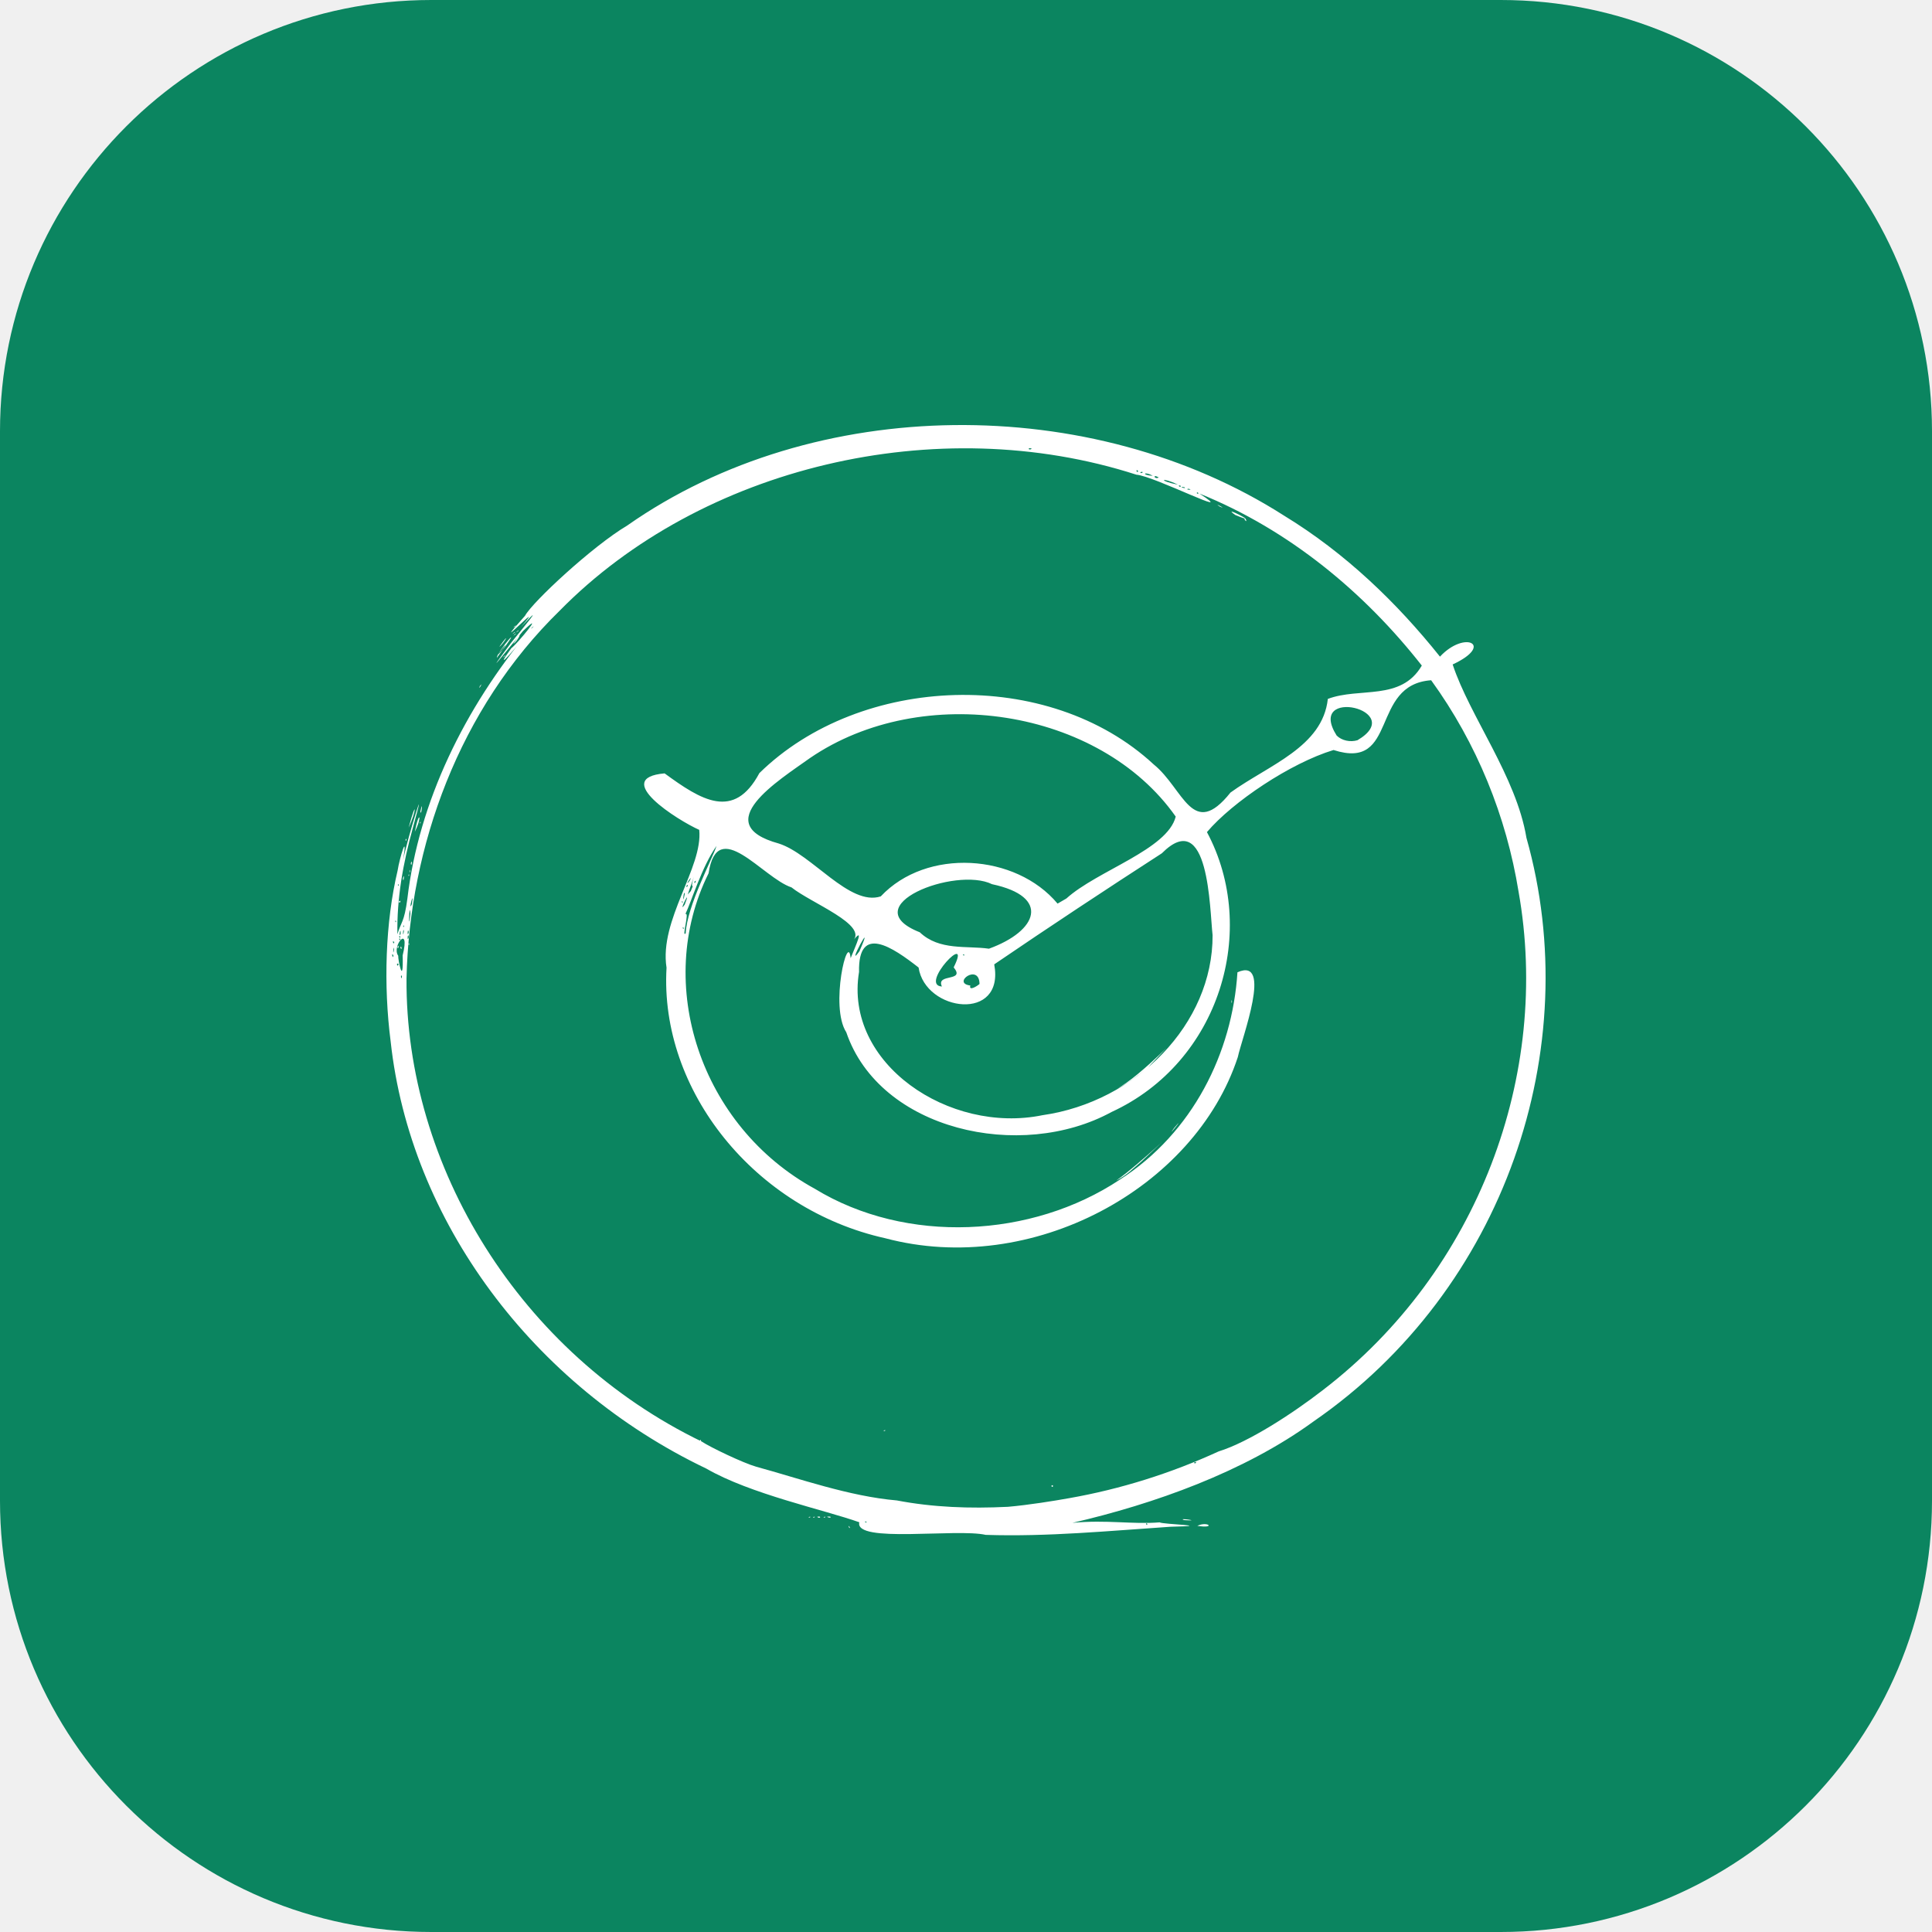
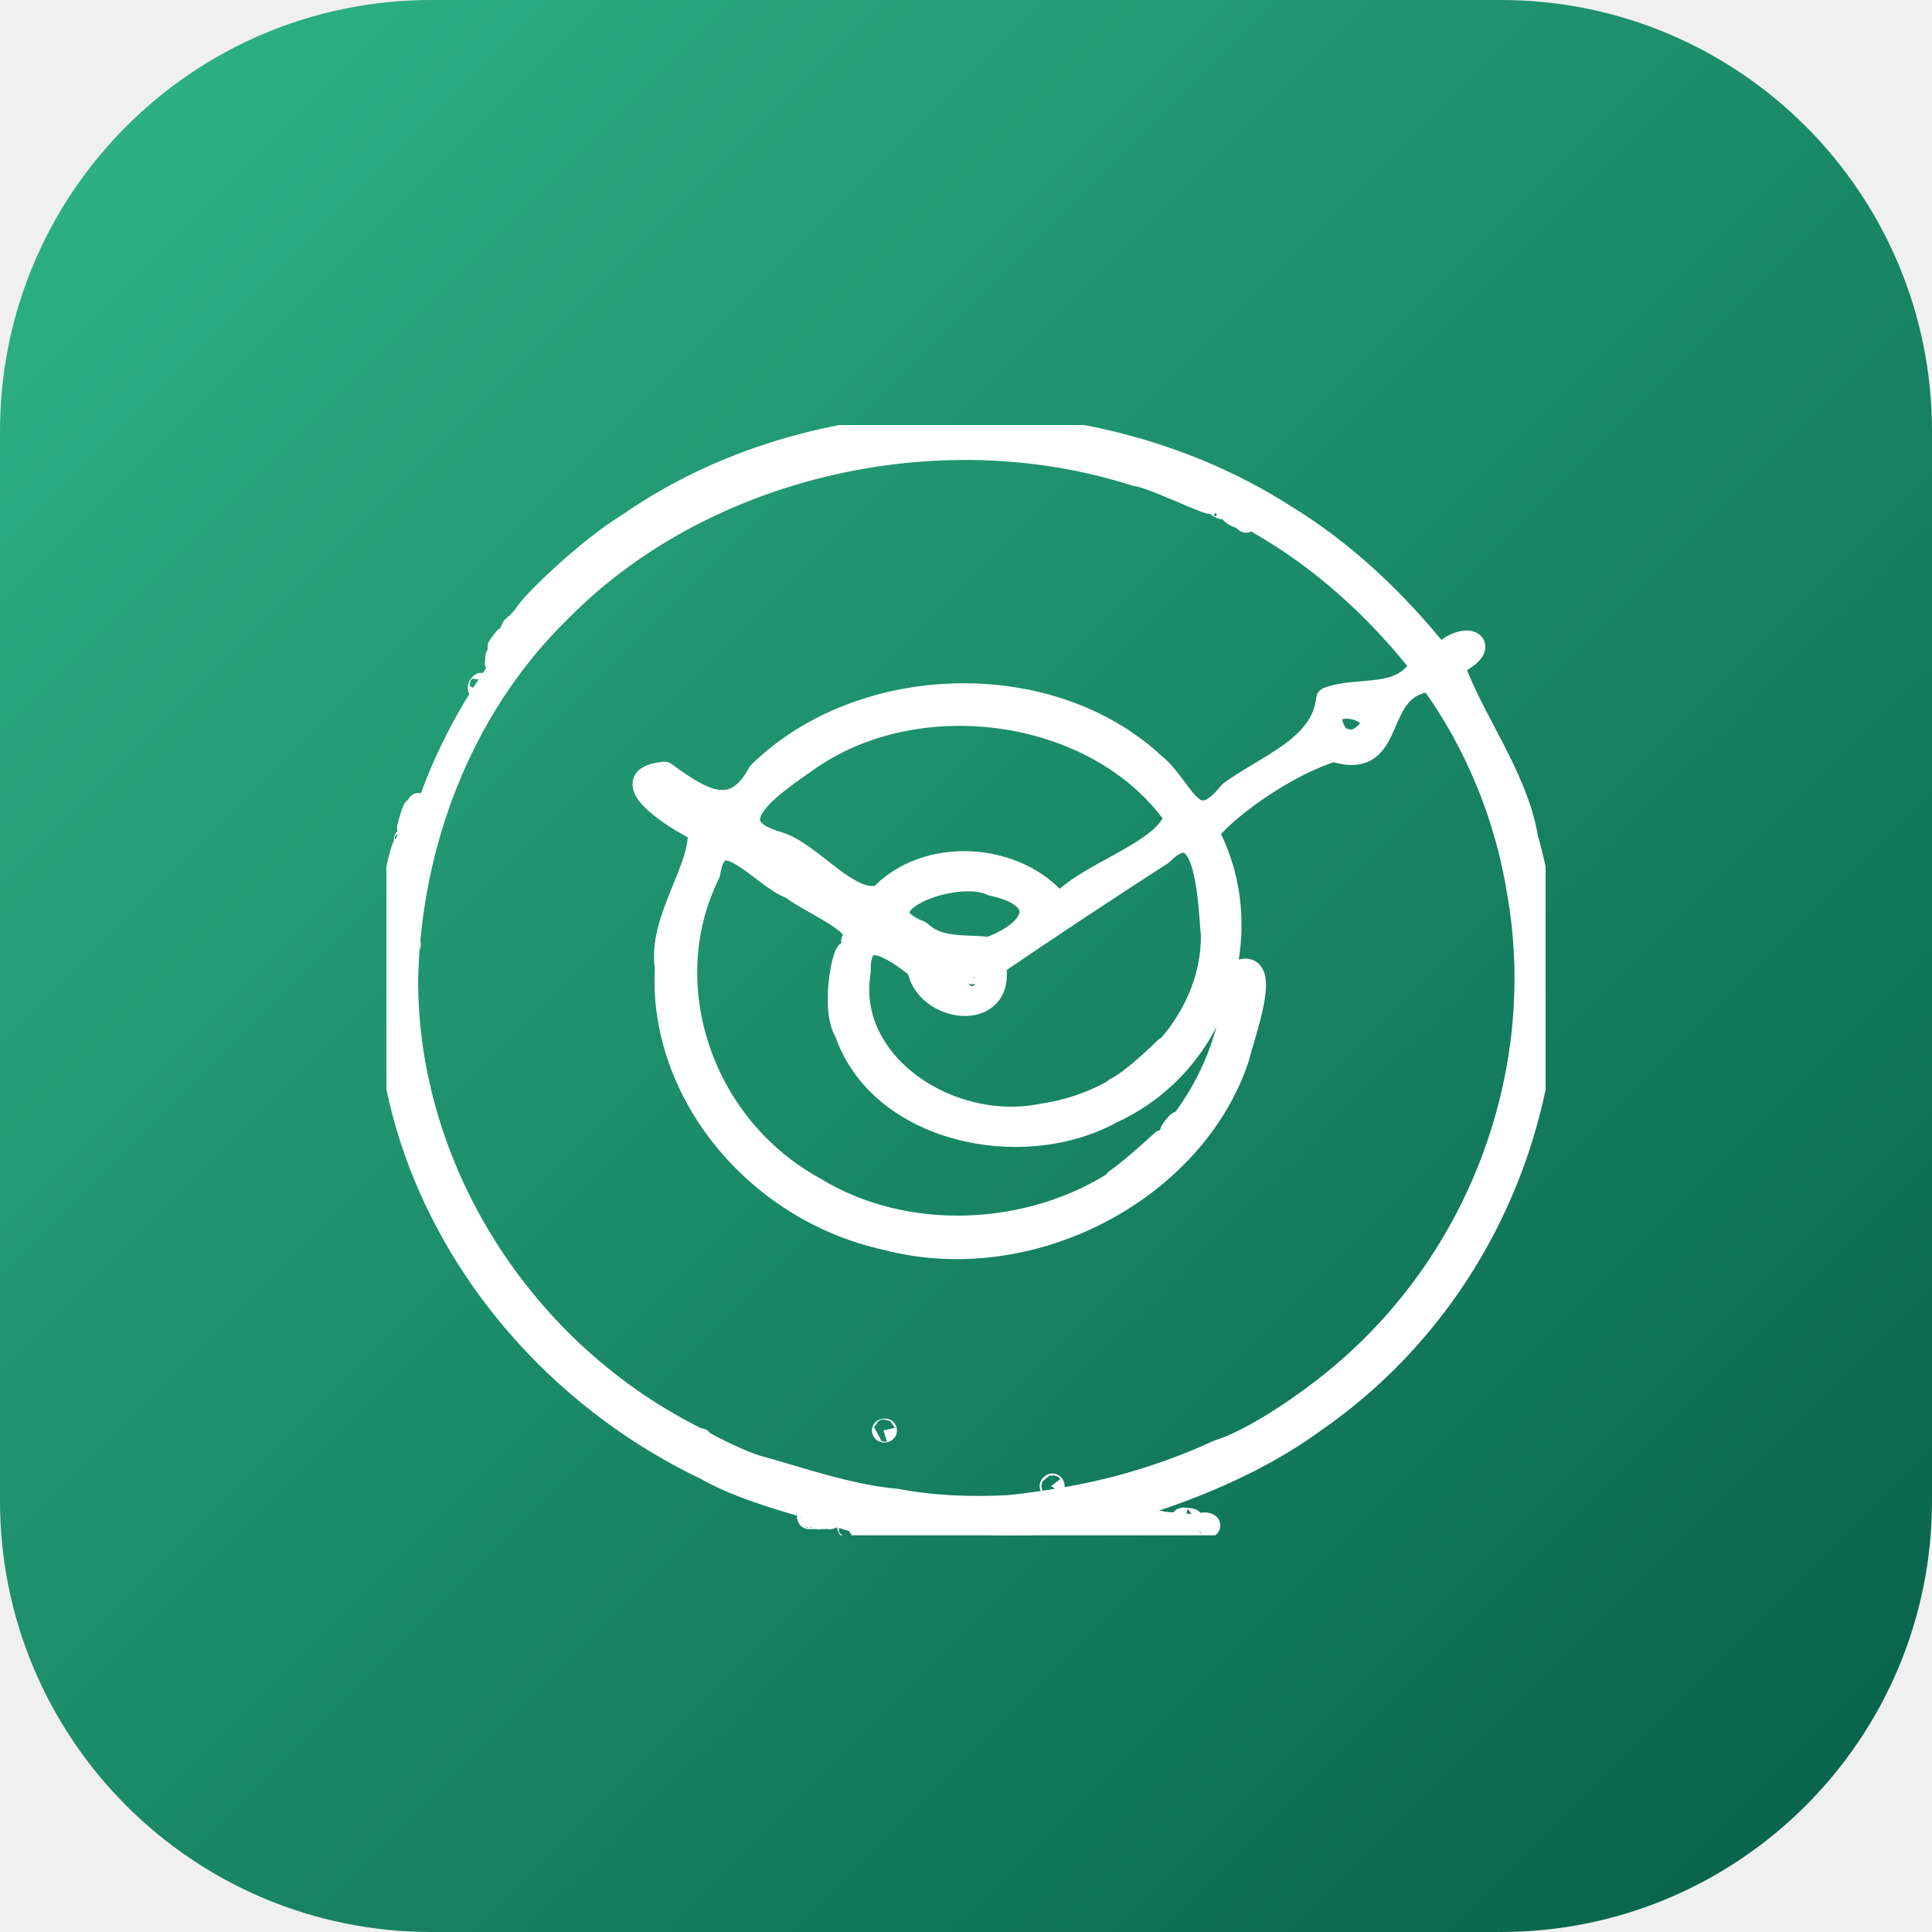
<svg xmlns="http://www.w3.org/2000/svg" width="512" height="512" viewBox="0 0 512 512">
-   <rect x="0" y="0" width="512" height="512" rx="114.286" ry="114.286" fill="#0B8560" />
+   <defs>
+     <linearGradient id="tile" x1="0" y1="0" x2="1" y2="1">
+       <stop offset="0" stop-color="#2FB588" />
+       <stop offset="1" stop-color="#065F46" />
+     </linearGradient>
+   </defs>
+   <rect x="0" y="0" width="512" height="512" rx="114.286" ry="114.286" fill="url(#tile)" />
  <svg x="102.4" y="112.64" width="307.2" height="294.226" viewBox="0 0 64.637 61.907">
    <g id="layer1" transform="translate(-8.261637,-10.41389)">
-       <path style="fill:#FFFFFF;stroke-width:0.178" d="m 41.685,72.299 c -1.637,-0.372 -7.339,0.484 -7.054,-0.704 -1.97,-0.701 -6.072,-1.57 -8.531,-2.993 -9.698,-4.632 -16.516,-13.839 -17.601,-23.814 -0.405,-3.139 -0.3,-6.641 0.389,-9.538 0.105,-0.682 0.586,-2.287 0.303,-0.559 0.237,-1.248 1.468,-5.139 0.541,-1.799 -0.544,1.958 -0.895,3.933 -0.856,5.915 0.196,-0.686 0.381,-0.638 0.556,-1.991 0.638,-5.406 3.204,-10.627 6.808,-14.949 -1.245,1.588 -1.924,2.245 -1.015,0.993 0.301,-0.211 1.986,-2.246 0.655,-0.962 -0.971,1.157 -2.397,2.986 -0.668,0.66 0.537,-0.665 2.083,-2.524 0.552,-0.878 1.667,-1.951 -2.08,1.961 0.227,-0.631 0.412,-0.765 3.751,-3.874 5.705,-5.036 10.45,-7.328 25.887,-7.415 36.625,-0.544 3.411,2.082 6.278,4.842 8.688,7.859 1.394,-1.499 3.048,-0.646 0.707,0.435 0.956,2.898 3.547,6.244 4.114,9.667 3.313,11.721 -1.2,25.177 -11.861,32.536 -3.881,2.833 -8.927,4.613 -13.456,5.662 1.908,-0.184 3.366,0.096 4.866,-0.028 0.143,0.115 3.224,0.187 0.621,0.244 -3.425,0.228 -6.863,0.567 -10.314,0.454 z m 9.011,-0.605 c -0.121,-0.161 -0.059,0.165 0,0 z m -15.651,-0.117 c -0.195,-0.095 -0.046,0.102 0,0 z m 7.857,-0.842 c 1.183,-0.103 2.611,-0.336 3.418,-0.481 2.897,-0.509 5.702,-1.396 8.351,-2.611 1.67,-0.517 4.11,-2.104 5.797,-3.409 8.689,-6.655 12.733,-17.636 10.922,-27.808 -0.678,-4.183 -2.318,-8.258 -4.873,-11.782 -3.435,0.245 -1.804,5.065 -5.443,3.89 -2.403,0.729 -5.633,2.897 -7.059,4.577 2.913,5.441 0.721,12.832 -5.322,15.609 -5.071,2.768 -12.923,1.024 -14.789,-4.448 -0.93,-1.437 0.102,-5.68 0.243,-4.129 0.302,-0.744 0.793,-1.812 0.123,-0.962 0.864,-0.899 -2.31,-2.103 -3.421,-2.987 -1.604,-0.53 -4.131,-4.033 -4.623,-0.786 -3.069,6.173 -0.451,14.109 5.923,17.591 5.1,3.116 12.104,2.75 17.003,-0.504 4.079,-2.616 6.279,-7.089 6.564,-11.566 1.994,-0.887 0.236,3.691 0.021,4.727 -2.41,7.348 -11.514,12.267 -19.654,10.103 -7.272,-1.612 -12.602,-8.239 -12.201,-15.086 -0.421,-2.668 2.04,-5.582 1.823,-7.686 -1.186,-0.527 -4.935,-2.887 -1.931,-3.15 2.037,1.488 3.863,2.645 5.285,-0.015 5.636,-5.525 16.125,-5.924 21.992,-0.48 1.666,1.346 2.146,4.232 4.278,1.563 2.149,-1.548 5.135,-2.535 5.427,-5.22 1.773,-0.67 4.072,0.14 5.24,-1.859 -3.184,-4.061 -7.382,-7.568 -12.4,-9.592 2.318,1.502 -2.511,-0.979 -3.516,-1.052 -11.12,-3.589 -24.269,-0.44 -32.151,7.578 -5.625,5.489 -8.38,13.16 -8.546,20.515 -0.069,10.467 6.321,20.912 16.469,25.824 0.428,0.292 2.288,1.188 3.034,1.4 2.378,0.648 5.166,1.649 7.838,1.879 2.01,0.385 4.069,0.46 6.178,0.356 z m 2.434,-1.16 c 0.126,-0.162 0.126,0.162 0,0 z m -19.596,-2.525 c 0.059,-0.165 0.121,0.161 0,0 z m 10.244,-0.572 c 0.216,-0.065 0.021,0.087 0,0 z m 12.967,-13.934 c 1.335,-0.918 4.201,-3.714 1.435,-1.088 -0.454,0.382 -0.882,0.825 -1.435,1.088 z m 3.228,-2.927 c 0.767,-0.903 -0.524,0.741 0,0 z m 3.201,-7.056 c 0.04,-0.282 0.04,0.282 0,0 z M 9.496,39.359 c 0.043,-0.203 0.043,0.203 0,0 z M 56.124,15.706 c -0.082,-0.352 0.233,0.251 0,0 z m -0.528,-0.277 c -0.93,-0.651 1.633,0.681 0,0 z m -0.867,-0.471 c -0.45,-0.294 0.504,0.222 0,0 z m -1.308,53.315 c -0.123,-0.14 -0.182,0.136 0,0 z m -8.576,-19.376 c 5.229,-0.746 9.506,-5.092 9.485,-10.038 -0.165,-1.43 -0.188,-7.209 -2.831,-4.565 -3.141,2.031 -6.26,4.09 -9.345,6.192 0.601,3.226 -3.844,2.652 -4.218,0.176 -1.44,-1.124 -3.379,-2.452 -3.32,0.247 -0.845,5.106 5.032,9.055 10.229,7.988 z m 4.081,-1.444 c 1.388,-0.648 4.422,-3.993 1.758,-1.172 -0.555,0.426 -1.107,0.871 -1.758,1.172 z m -9.689,-5.732 c -0.355,-0.752 1.336,-0.238 0.656,-1.067 1.072,-2.15 -1.966,0.998 -0.656,1.067 z m 2.097,-0.141 c -0.015,-1.184 -1.582,-0.044 -0.512,0.086 -0.092,0.307 0.33,0.073 0.512,-0.086 z M 9.13,41.166 c -0.095,-0.251 -0.05,0.301 0,0 z m 0.038,-1.177 c 0.447,-1.811 -0.638,-0.522 -0.247,0.017 -0.019,0.21 0.302,1.8 0.247,-0.017 z m -0.124,-0.428 c 0.043,-0.238 0.117,0.237 0,0 z m -0.165,-0.045 c 0.117,-0.237 0.043,0.238 0,0 z m 0.067,0.967 c -0.153,-0.164 -0.093,0.227 0,0 z m 25.692,-0.728 c 0.952,-2.182 -0.833,1.16 0,0 z m -25.987,0.231 c -0.141,-0.242 -0.018,0.295 0,0 z m 31.852,-0.025 c -0.195,-0.095 -0.046,0.102 0,0 z M 8.685,39.674 c -0.035,-0.42 -0.071,0.472 0,0 z m 33.175,-0.061 c 2.729,-0.99 3.456,-2.902 0.172,-3.597 -2.038,-1.003 -7.752,1.213 -4.028,2.682 1.09,1.038 2.617,0.735 3.856,0.915 z M 8.701,39.243 c -0.151,-0.16 -0.029,0.222 0,0 z m 0.344,-0.155 c -0.121,-0.161 -0.059,0.165 0,0 z m 0.466,-0.129 c -0.065,-0.352 -0.103,0.402 0,0 z m -0.466,-0.006 c -0.121,-0.161 -0.059,0.165 0,0 z m 15.906,-0.202 c 0.076,-1.537 1.5,-4.164 1.718,-4.868 -0.817,1.154 -1.392,3.082 -1.738,3.806 0.255,-0.191 -0.229,1.374 0.02,1.061 z m -15.893,0.026 c 0.007,-0.483 -0.139,0.314 0,0 z m 0.18,-0.132 c -0.039,-0.34 -0.09,0.505 0,0 z m 0.273,0.043 c -0.065,-0.352 -0.103,0.402 0,0 z m 15.303,-0.288 c -0.086,0.045 0.08,0.248 0,0 z m -15.587,-0.087 c -0.095,0.02 0.07,0.198 0,0 z m 0.373,-0.655 c -0.062,-0.825 -0.123,1.324 0,0 z m -0.816,0.385 c -0.095,0.02 0.07,0.198 0,0 z m 0.899,-0.916 c 0.141,-0.946 -0.231,0.537 0,0 z m 15.214,0.023 c 0.448,-1.154 -0.439,0.638 0,0 z m 21.28,-0.336 c 1.729,-1.562 5.639,-2.726 6.097,-4.567 -4.246,-6.044 -14.128,-7.547 -20.39,-3.267 -1.736,1.243 -5.698,3.682 -1.745,4.768 1.849,0.586 3.946,3.518 5.688,2.948 2.549,-2.713 7.523,-2.391 9.859,0.403 z m -21.411,0.146 c -0.095,0.02 0.07,0.198 0,0 z m 0.132,-0.397 c -0.049,-0.348 -0.157,0.812 0,0 z m 0.451,-0.441 c -0.209,0.101 0.427,-1.531 -0.285,0.463 l 0.169,-0.182 z m -0.274,-0.077 c -0.172,0.061 -0.04,0.252 0,0 z m -16.143,-0.031 c -0.095,0.02 0.07,0.198 0,0 z m 16.291,-0.346 c -0.417,0.567 0.041,0.136 0,0 z m 0.295,0.152 c -0.172,0.061 -0.04,0.252 0,0 z m 36.892,-7.832 c 2.848,-1.68 -2.902,-3.027 -1.163,-0.261 0.289,0.287 0.763,0.382 1.163,0.261 z m -45.982,-6.294 c 0.171,-0.192 -0.321,0.233 0,0 z m 37.121,-7.472 c -0.115,-0.155 -0.142,0.086 0,0 z m -0.443,-0.206 c -0.149,-0.119 -0.329,0.03 0,0 z m -0.344,-0.135 c -0.432,-0.078 0.149,0.134 0,0 z m -0.197,-0.07 c -0.243,-0.114 -0.046,0.144 0,0 z m -0.167,-0.072 c -0.933,-0.453 -1.141,-0.224 0,0 z m -1.07,-0.401 c -0.364,-0.222 -0.251,0.139 0,0 z m -0.336,-0.092 c -0.459,-0.276 -0.676,-0.044 0,0 z m -0.541,-0.204 c -0.197,-0.08 -0.192,0.147 0,0 z m -0.27,-0.063 c -0.176,-0.172 -0.061,0.178 0,0 z m -5.926,-1.24 c -0.237,-0.125 -0.237,0.125 0,0 z m -10.206,60.135 c -0.06,-0.226 0.16,0.172 0,0 z m 19.43,-0.081 c 0.6,-0.279 1.058,0.169 0,0 z m -0.742,-0.319 c -0.425,-0.146 1.118,0.078 0,0 z m -20.933,-0.169 c 0.216,-0.065 0.021,0.087 0,0 z m 0.246,0 c 0.216,-0.065 0.021,0.087 0,0 z m 0.229,-0.012 c 0.272,-0.078 0.174,0.147 0,0 z m 0.361,0.012 c 0.216,-0.065 0.021,0.087 0,0 z m 0.188,-0.016 c 0.331,-0.061 0.221,0.133 0,0 z M 8.947,37.019 c 0.081,-0.211 0.171,0.078 0,0 z m 0.234,-1.336 c 0.108,-0.394 0.032,0.393 0,0 z m 0.311,-0.184 c 0.071,-0.12 0.022,0.194 0,0 z m 0.055,-0.222 c 0.053,-0.214 0.029,0.272 0,0 z m 0.074,-0.428 c 0.112,-0.314 0.035,0.314 0,0 z m -0.294,-1.311 c 0.115,-0.189 0.01,0.205 0,0 z m 0.519,-0.447 c 0.25,-1.285 0.422,-0.823 0,0 z m -0.344,-0.233 c 0.473,-1.747 0.428,-0.886 0,0 z m 0.629,-0.289 c 0.071,-0.12 0.022,0.194 0,0 z m 0.027,-0.605 c 0.157,-0.812 0.049,0.348 0,0 z m 3.313,-6.99 c 0.238,-0.326 -0.126,0.321 0,0 z m 0.95,-1.581 c -0.037,-0.289 1.812,-2.419 0,0 z m 0.308,-0.43 c 0.617,-0.92 -0.741,0.831 0,0 z m 0.02,0.415 c 0.166,-0.183 0.233,-0.125 0,0 z m -0.195,-0.596 c 0.711,-0.993 0.255,-0.174 0,0 z m 0.785,-0.171 c 0.66,-1 0.226,-0.101 0,0 z m 0,-0.451 c 0.166,-0.183 0.233,-0.125 0,0 z m -0.049,-0.09 c 0.166,-0.183 0.233,-0.125 0,0 z m 0.197,-0.09 c 0.166,-0.183 0.233,-0.125 0,0 z m -0.148,-0.271 c 0.166,-0.183 0.233,-0.125 0,0 z" id="path1" />
+       <path style="fill:#FFFFFF;stroke:#FFFFFF;stroke-width:1.3;stroke-linejoin:round;stroke-linecap:round" d="m 41.685,72.299 c -1.637,-0.372 -7.339,0.484 -7.054,-0.704 -1.97,-0.701 -6.072,-1.57 -8.531,-2.993 -9.698,-4.632 -16.516,-13.839 -17.601,-23.814 -0.405,-3.139 -0.3,-6.641 0.389,-9.538 0.105,-0.682 0.586,-2.287 0.303,-0.559 0.237,-1.248 1.468,-5.139 0.541,-1.799 -0.544,1.958 -0.895,3.933 -0.856,5.915 0.196,-0.686 0.381,-0.638 0.556,-1.991 0.638,-5.406 3.204,-10.627 6.808,-14.949 -1.245,1.588 -1.924,2.245 -1.015,0.993 0.301,-0.211 1.986,-2.246 0.655,-0.962 -0.971,1.157 -2.397,2.986 -0.668,0.66 0.537,-0.665 2.083,-2.524 0.552,-0.878 1.667,-1.951 -2.08,1.961 0.227,-0.631 0.412,-0.765 3.751,-3.874 5.705,-5.036 10.45,-7.328 25.887,-7.415 36.625,-0.544 3.411,2.082 6.278,4.842 8.688,7.859 1.394,-1.499 3.048,-0.646 0.707,0.435 0.956,2.898 3.547,6.244 4.114,9.667 3.313,11.721 -1.2,25.177 -11.861,32.536 -3.881,2.833 -8.927,4.613 -13.456,5.662 1.908,-0.184 3.366,0.096 4.866,-0.028 0.143,0.115 3.224,0.187 0.621,0.244 -3.425,0.228 -6.863,0.567 -10.314,0.454 z m 9.011,-0.605 c -0.121,-0.161 -0.059,0.165 0,0 z m -15.651,-0.117 c -0.195,-0.095 -0.046,0.102 0,0 z m 7.857,-0.842 c 1.183,-0.103 2.611,-0.336 3.418,-0.481 2.897,-0.509 5.702,-1.396 8.351,-2.611 1.67,-0.517 4.11,-2.104 5.797,-3.409 8.689,-6.655 12.733,-17.636 10.922,-27.808 -0.678,-4.183 -2.318,-8.258 -4.873,-11.782 -3.435,0.245 -1.804,5.065 -5.443,3.89 -2.403,0.729 -5.633,2.897 -7.059,4.577 2.913,5.441 0.721,12.832 -5.322,15.609 -5.071,2.768 -12.923,1.024 -14.789,-4.448 -0.93,-1.437 0.102,-5.68 0.243,-4.129 0.302,-0.744 0.793,-1.812 0.123,-0.962 0.864,-0.899 -2.31,-2.103 -3.421,-2.987 -1.604,-0.53 -4.131,-4.033 -4.623,-0.786 -3.069,6.173 -0.451,14.109 5.923,17.591 5.1,3.116 12.104,2.75 17.003,-0.504 4.079,-2.616 6.279,-7.089 6.564,-11.566 1.994,-0.887 0.236,3.691 0.021,4.727 -2.41,7.348 -11.514,12.267 -19.654,10.103 -7.272,-1.612 -12.602,-8.239 -12.201,-15.086 -0.421,-2.668 2.04,-5.582 1.823,-7.686 -1.186,-0.527 -4.935,-2.887 -1.931,-3.15 2.037,1.488 3.863,2.645 5.285,-0.015 5.636,-5.525 16.125,-5.924 21.992,-0.48 1.666,1.346 2.146,4.232 4.278,1.563 2.149,-1.548 5.135,-2.535 5.427,-5.22 1.773,-0.67 4.072,0.14 5.24,-1.859 -3.184,-4.061 -7.382,-7.568 -12.4,-9.592 2.318,1.502 -2.511,-0.979 -3.516,-1.052 -11.12,-3.589 -24.269,-0.44 -32.151,7.578 -5.625,5.489 -8.38,13.16 -8.546,20.515 -0.069,10.467 6.321,20.912 16.469,25.824 0.428,0.292 2.288,1.188 3.034,1.4 2.378,0.648 5.166,1.649 7.838,1.879 2.01,0.385 4.069,0.46 6.178,0.356 z m 2.434,-1.16 c 0.126,-0.162 0.126,0.162 0,0 z m -19.596,-2.525 c 0.059,-0.165 0.121,0.161 0,0 z m 10.244,-0.572 c 0.216,-0.065 0.021,0.087 0,0 z m 12.967,-13.934 c 1.335,-0.918 4.201,-3.714 1.435,-1.088 -0.454,0.382 -0.882,0.825 -1.435,1.088 z m 3.228,-2.927 c 0.767,-0.903 -0.524,0.741 0,0 z m 3.201,-7.056 c 0.04,-0.282 0.04,0.282 0,0 z M 9.496,39.359 c 0.043,-0.203 0.043,0.203 0,0 z M 56.124,15.706 c -0.082,-0.352 0.233,0.251 0,0 z m -0.528,-0.277 c -0.93,-0.651 1.633,0.681 0,0 z m -0.867,-0.471 c -0.45,-0.294 0.504,0.222 0,0 z m -1.308,53.315 c -0.123,-0.14 -0.182,0.136 0,0 z m -8.576,-19.376 c 5.229,-0.746 9.506,-5.092 9.485,-10.038 -0.165,-1.43 -0.188,-7.209 -2.831,-4.565 -3.141,2.031 -6.26,4.09 -9.345,6.192 0.601,3.226 -3.844,2.652 -4.218,0.176 -1.44,-1.124 -3.379,-2.452 -3.32,0.247 -0.845,5.106 5.032,9.055 10.229,7.988 z m 4.081,-1.444 c 1.388,-0.648 4.422,-3.993 1.758,-1.172 -0.555,0.426 -1.107,0.871 -1.758,1.172 z m -9.689,-5.732 c -0.355,-0.752 1.336,-0.238 0.656,-1.067 1.072,-2.15 -1.966,0.998 -0.656,1.067 z m 2.097,-0.141 c -0.015,-1.184 -1.582,-0.044 -0.512,0.086 -0.092,0.307 0.33,0.073 0.512,-0.086 z M 9.13,41.166 c -0.095,-0.251 -0.05,0.301 0,0 z m 0.038,-1.177 c 0.447,-1.811 -0.638,-0.522 -0.247,0.017 -0.019,0.21 0.302,1.8 0.247,-0.017 z m -0.124,-0.428 c 0.043,-0.238 0.117,0.237 0,0 z m -0.165,-0.045 c 0.117,-0.237 0.043,0.238 0,0 z m 0.067,0.967 c -0.153,-0.164 -0.093,0.227 0,0 z m 25.692,-0.728 c 0.952,-2.182 -0.833,1.16 0,0 z m -25.987,0.231 c -0.141,-0.242 -0.018,0.295 0,0 z m 31.852,-0.025 c -0.195,-0.095 -0.046,0.102 0,0 z M 8.685,39.674 c -0.035,-0.42 -0.071,0.472 0,0 z m 33.175,-0.061 c 2.729,-0.99 3.456,-2.902 0.172,-3.597 -2.038,-1.003 -7.752,1.213 -4.028,2.682 1.09,1.038 2.617,0.735 3.856,0.915 z M 8.701,39.243 c -0.151,-0.16 -0.029,0.222 0,0 z m 0.344,-0.155 c -0.121,-0.161 -0.059,0.165 0,0 z m 0.466,-0.129 c -0.065,-0.352 -0.103,0.402 0,0 z m -0.466,-0.006 c -0.121,-0.161 -0.059,0.165 0,0 z m 15.906,-0.202 c 0.076,-1.537 1.5,-4.164 1.718,-4.868 -0.817,1.154 -1.392,3.082 -1.738,3.806 0.255,-0.191 -0.229,1.374 0.02,1.061 z m -15.893,0.026 c 0.007,-0.483 -0.139,0.314 0,0 z m 0.18,-0.132 c -0.039,-0.34 -0.09,0.505 0,0 z m 0.273,0.043 c -0.065,-0.352 -0.103,0.402 0,0 z m 15.303,-0.288 c -0.086,0.045 0.08,0.248 0,0 z m -15.587,-0.087 c -0.095,0.02 0.07,0.198 0,0 z m 0.373,-0.655 c -0.062,-0.825 -0.123,1.324 0,0 z m -0.816,0.385 c -0.095,0.02 0.07,0.198 0,0 z m 0.899,-0.916 c 0.141,-0.946 -0.231,0.537 0,0 z m 15.214,0.023 c 0.448,-1.154 -0.439,0.638 0,0 z m 21.28,-0.336 c 1.729,-1.562 5.639,-2.726 6.097,-4.567 -4.246,-6.044 -14.128,-7.547 -20.39,-3.267 -1.736,1.243 -5.698,3.682 -1.745,4.768 1.849,0.586 3.946,3.518 5.688,2.948 2.549,-2.713 7.523,-2.391 9.859,0.403 z m -21.411,0.146 c -0.095,0.02 0.07,0.198 0,0 z m 0.132,-0.397 c -0.049,-0.348 -0.157,0.812 0,0 z m 0.451,-0.441 c -0.209,0.101 0.427,-1.531 -0.285,0.463 l 0.169,-0.182 z m -0.274,-0.077 c -0.172,0.061 -0.04,0.252 0,0 z m -16.143,-0.031 c -0.095,0.02 0.07,0.198 0,0 z m 16.291,-0.346 c -0.417,0.567 0.041,0.136 0,0 z m 0.295,0.152 c -0.172,0.061 -0.04,0.252 0,0 z m 36.892,-7.832 c 2.848,-1.68 -2.902,-3.027 -1.163,-0.261 0.289,0.287 0.763,0.382 1.163,0.261 z m -45.982,-6.294 c 0.171,-0.192 -0.321,0.233 0,0 z m 37.121,-7.472 c -0.115,-0.155 -0.142,0.086 0,0 z m -0.443,-0.206 c -0.149,-0.119 -0.329,0.03 0,0 z m -0.344,-0.135 c -0.432,-0.078 0.149,0.134 0,0 z m -0.197,-0.07 c -0.243,-0.114 -0.046,0.144 0,0 z m -0.167,-0.072 c -0.933,-0.453 -1.141,-0.224 0,0 z m -1.07,-0.401 c -0.364,-0.222 -0.251,0.139 0,0 z m -0.336,-0.092 c -0.459,-0.276 -0.676,-0.044 0,0 z m -0.541,-0.204 c -0.197,-0.08 -0.192,0.147 0,0 z m -0.27,-0.063 c -0.176,-0.172 -0.061,0.178 0,0 z m -5.926,-1.24 c -0.237,-0.125 -0.237,0.125 0,0 z m -10.206,60.135 c -0.06,-0.226 0.16,0.172 0,0 z m 19.43,-0.081 c 0.6,-0.279 1.058,0.169 0,0 z m -0.742,-0.319 c -0.425,-0.146 1.118,0.078 0,0 z m -20.933,-0.169 c 0.216,-0.065 0.021,0.087 0,0 z m 0.246,0 c 0.216,-0.065 0.021,0.087 0,0 z m 0.229,-0.012 c 0.272,-0.078 0.174,0.147 0,0 z m 0.361,0.012 c 0.216,-0.065 0.021,0.087 0,0 z m 0.188,-0.016 c 0.331,-0.061 0.221,0.133 0,0 z M 8.947,37.019 c 0.081,-0.211 0.171,0.078 0,0 z m 0.234,-1.336 c 0.108,-0.394 0.032,0.393 0,0 z m 0.311,-0.184 c 0.071,-0.12 0.022,0.194 0,0 z m 0.055,-0.222 c 0.053,-0.214 0.029,0.272 0,0 z m 0.074,-0.428 c 0.112,-0.314 0.035,0.314 0,0 z m -0.294,-1.311 c 0.115,-0.189 0.01,0.205 0,0 z m 0.519,-0.447 c 0.25,-1.285 0.422,-0.823 0,0 z m -0.344,-0.233 c 0.473,-1.747 0.428,-0.886 0,0 z m 0.629,-0.289 c 0.071,-0.12 0.022,0.194 0,0 z m 0.027,-0.605 c 0.157,-0.812 0.049,0.348 0,0 z m 3.313,-6.99 c 0.238,-0.326 -0.126,0.321 0,0 z m 0.95,-1.581 c -0.037,-0.289 1.812,-2.419 0,0 z m 0.308,-0.43 c 0.617,-0.92 -0.741,0.831 0,0 z m 0.02,0.415 c 0.166,-0.183 0.233,-0.125 0,0 z m -0.195,-0.596 c 0.711,-0.993 0.255,-0.174 0,0 z m 0.785,-0.171 c 0.66,-1 0.226,-0.101 0,0 z m 0,-0.451 c 0.166,-0.183 0.233,-0.125 0,0 z m -0.049,-0.09 c 0.166,-0.183 0.233,-0.125 0,0 z m 0.197,-0.09 c 0.166,-0.183 0.233,-0.125 0,0 z m -0.148,-0.271 c 0.166,-0.183 0.233,-0.125 0,0 z" id="path1" />
    </g>
  </svg>
</svg>
